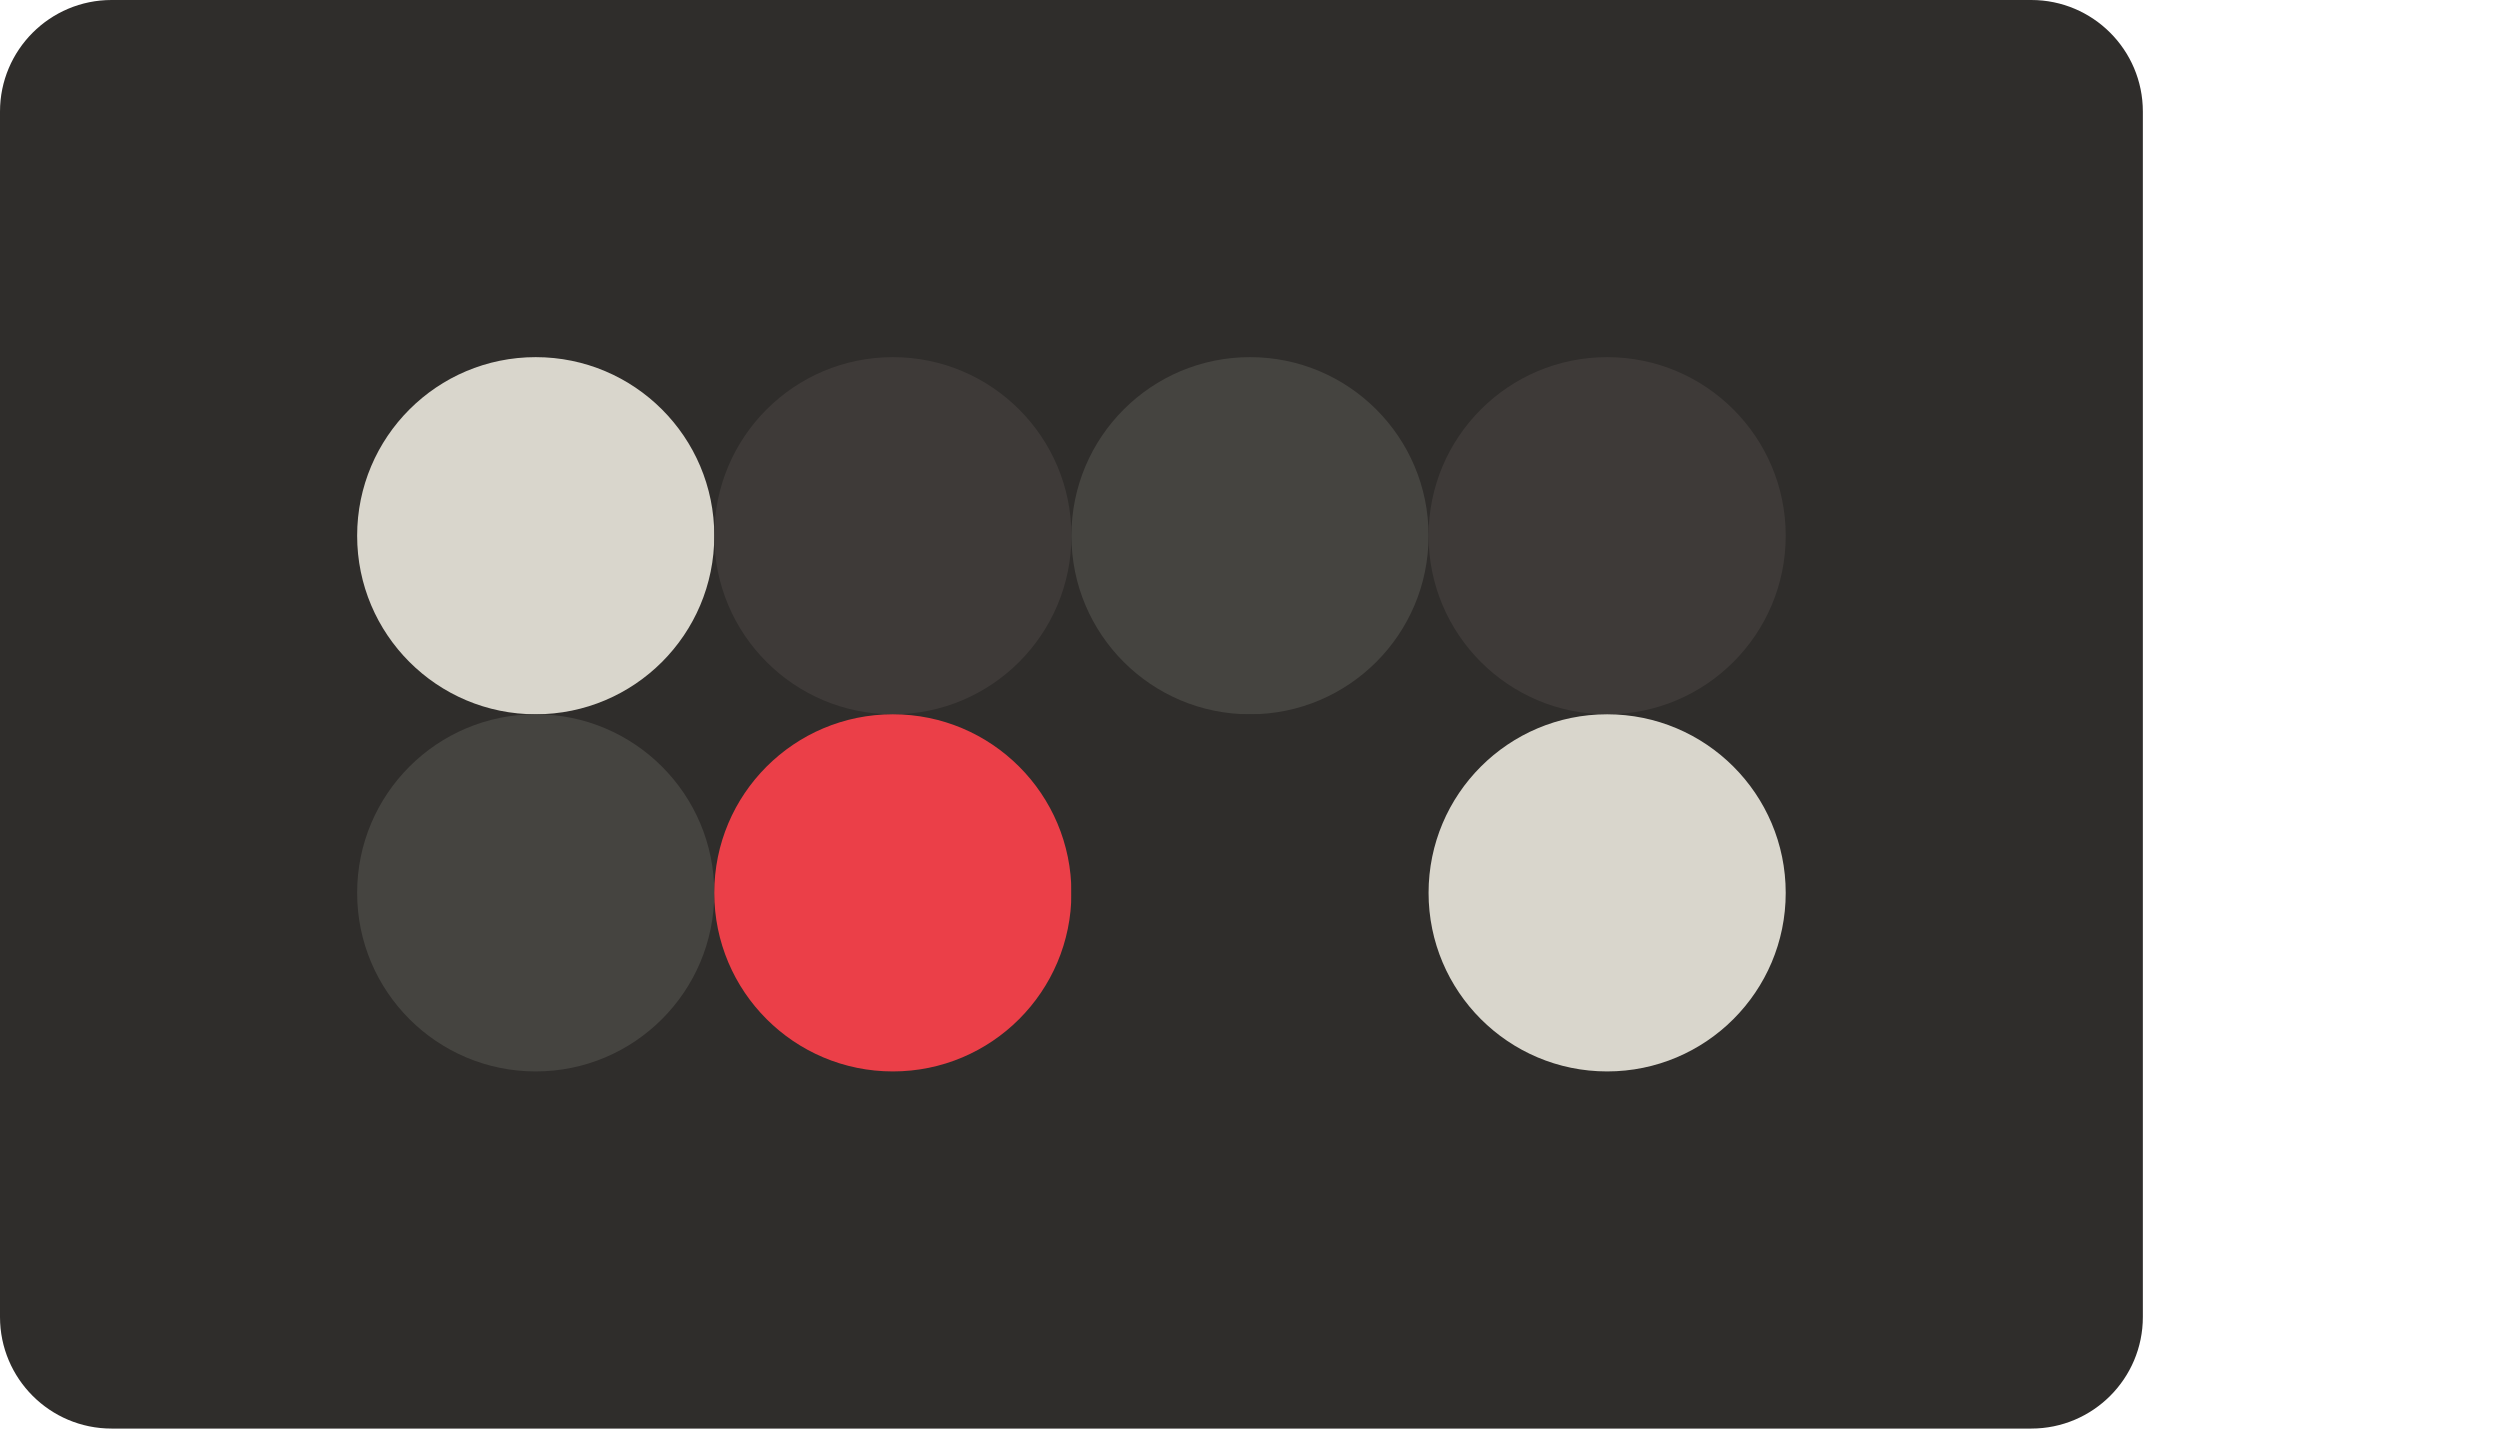
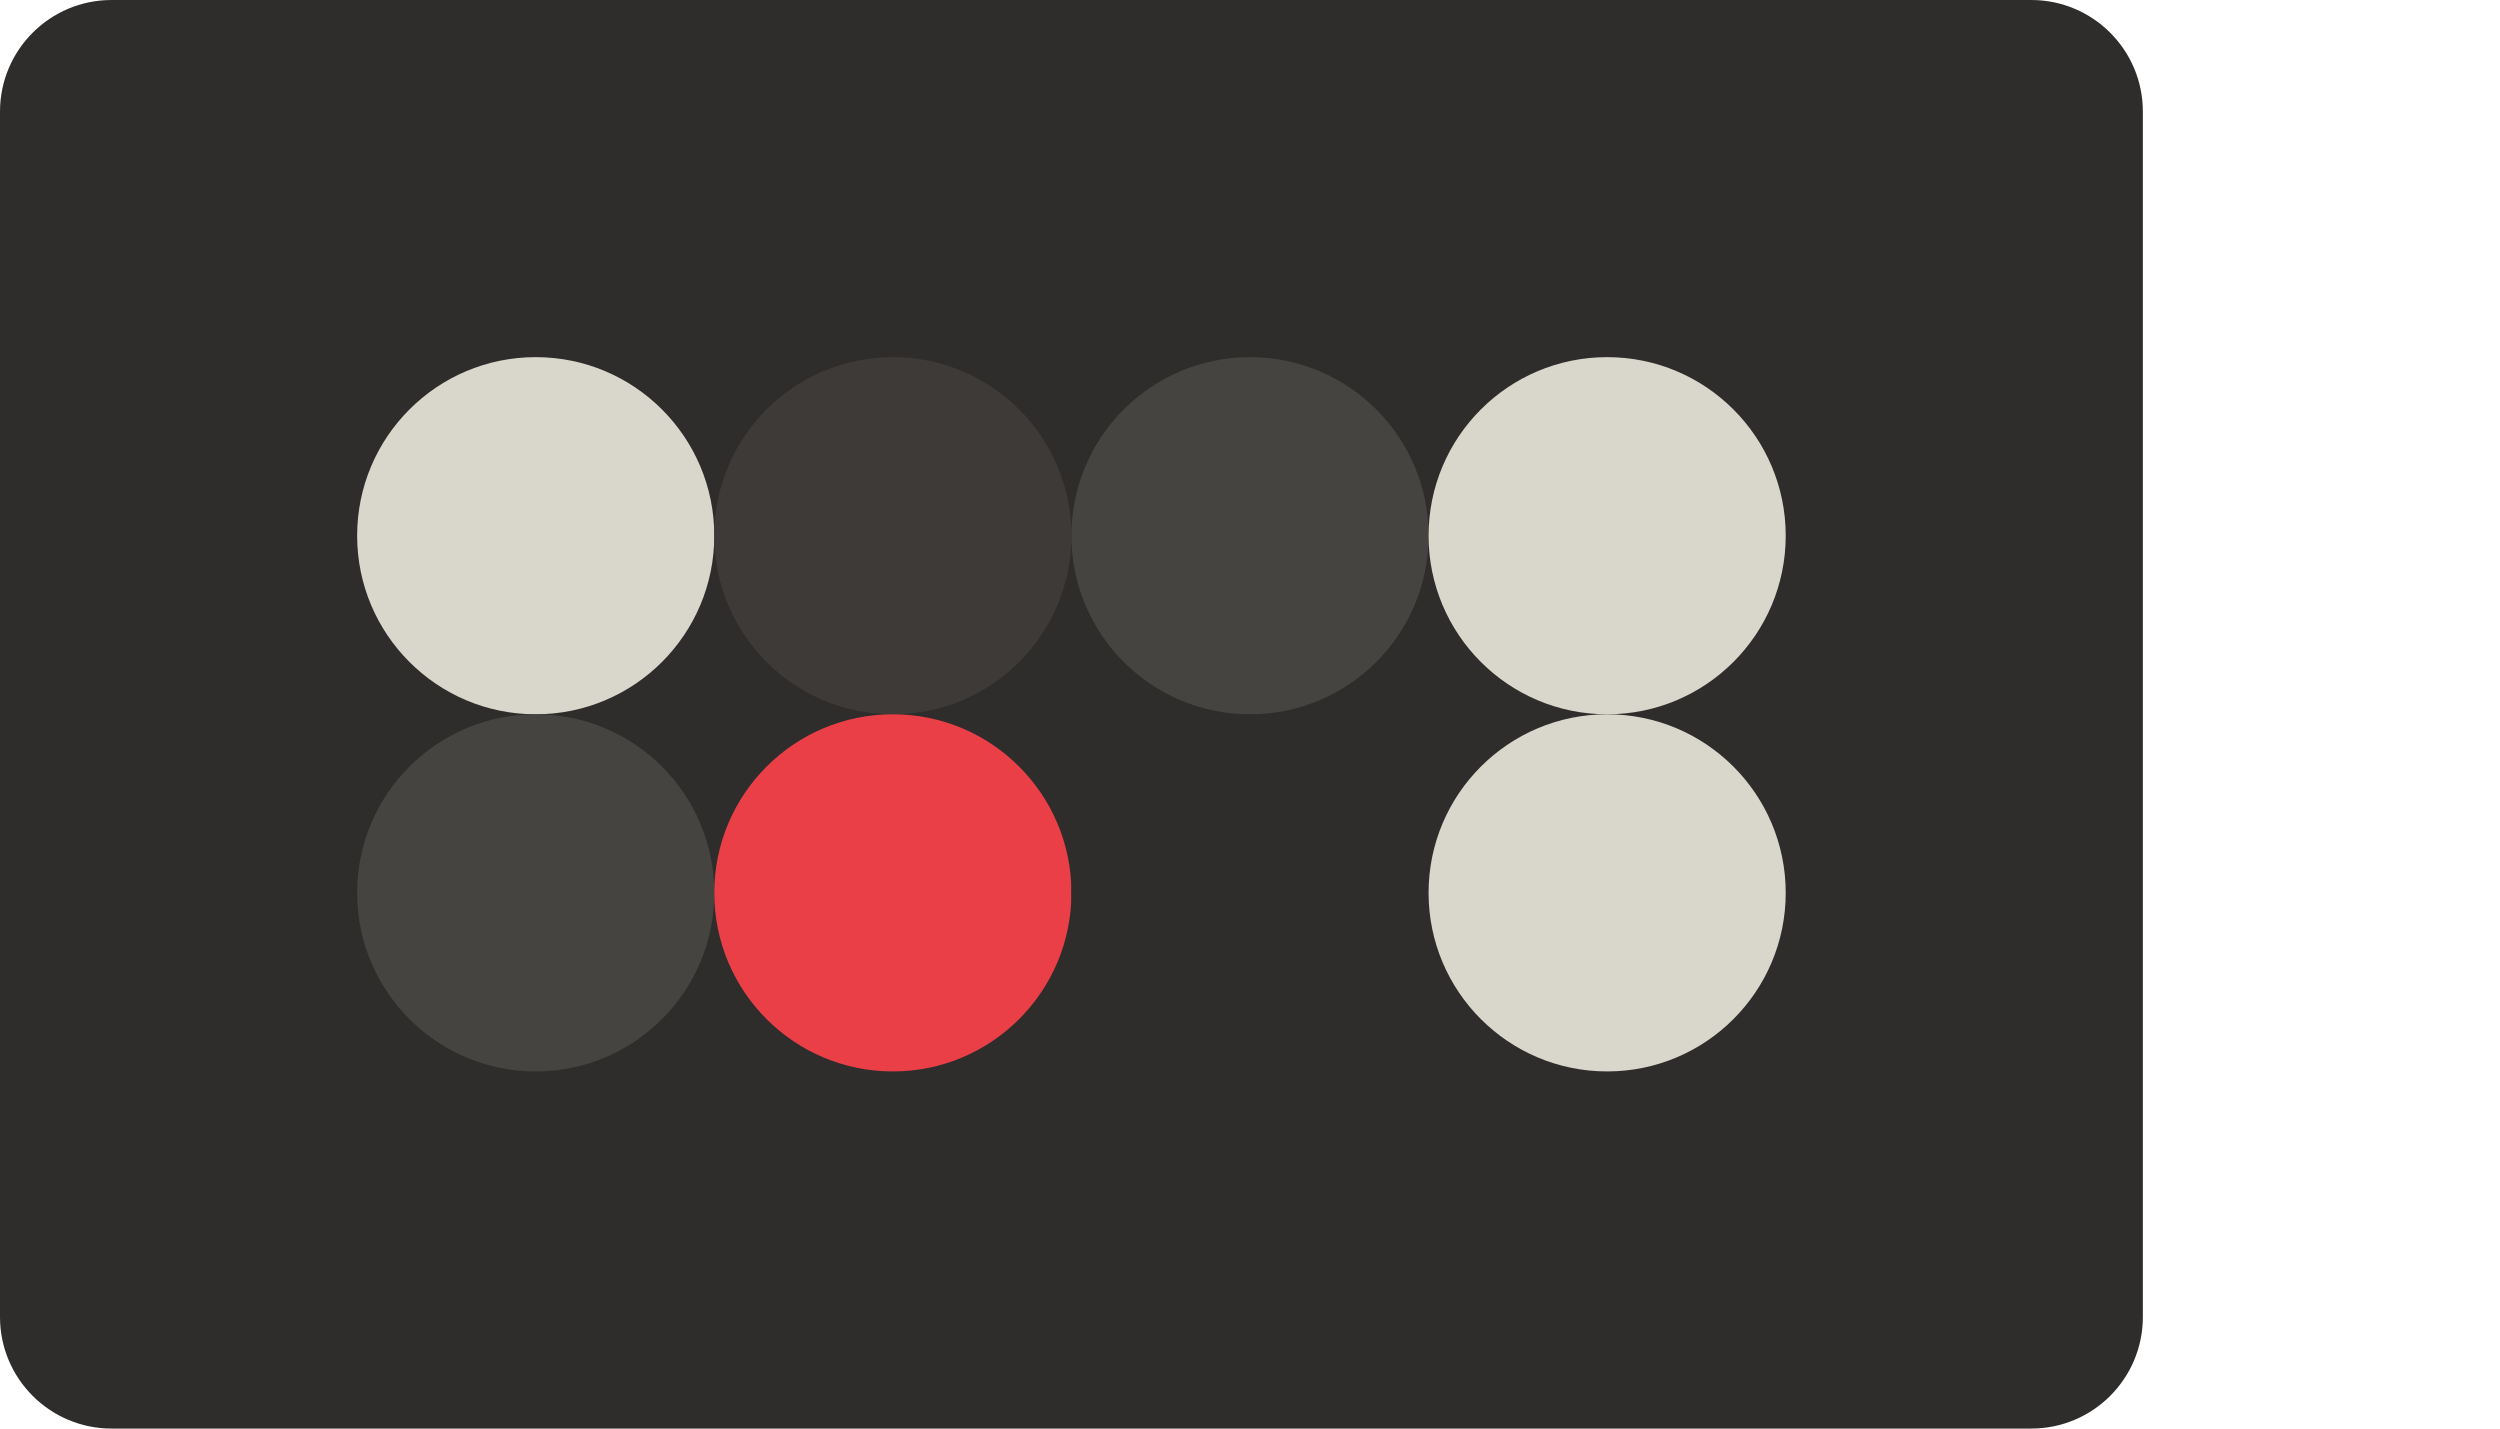
<svg xmlns="http://www.w3.org/2000/svg" class="vector" width="112px" height="64px" baseProfile="full" version="1.1">
  <rect width="96" height="64" fill="#2f2d2b" rx="5" ry="5" />
  <circle cx="24" cy="24" r="8" fill="#d9d6cc" />
  <circle cx="40" cy="24" r="8" fill="#3e3a38" />
  <circle cx="56" cy="24" r="8" fill="#454440" />
-   <circle cx="72" cy="24" r="8" fill="#3e3a38" />
+   <circle cx="72" cy="24" r="8" fill="#d9d6cc" />
  <circle cx="24" cy="40" r="8" fill="#454440" />
  <circle cx="40" cy="40" r="8" fill="#eb3f48" />
  <circle cx="56" cy="40" r="8" fill="#2f2d2b" />
  <circle cx="72" cy="40" r="8" fill="#d9d6cc" />
</svg>
